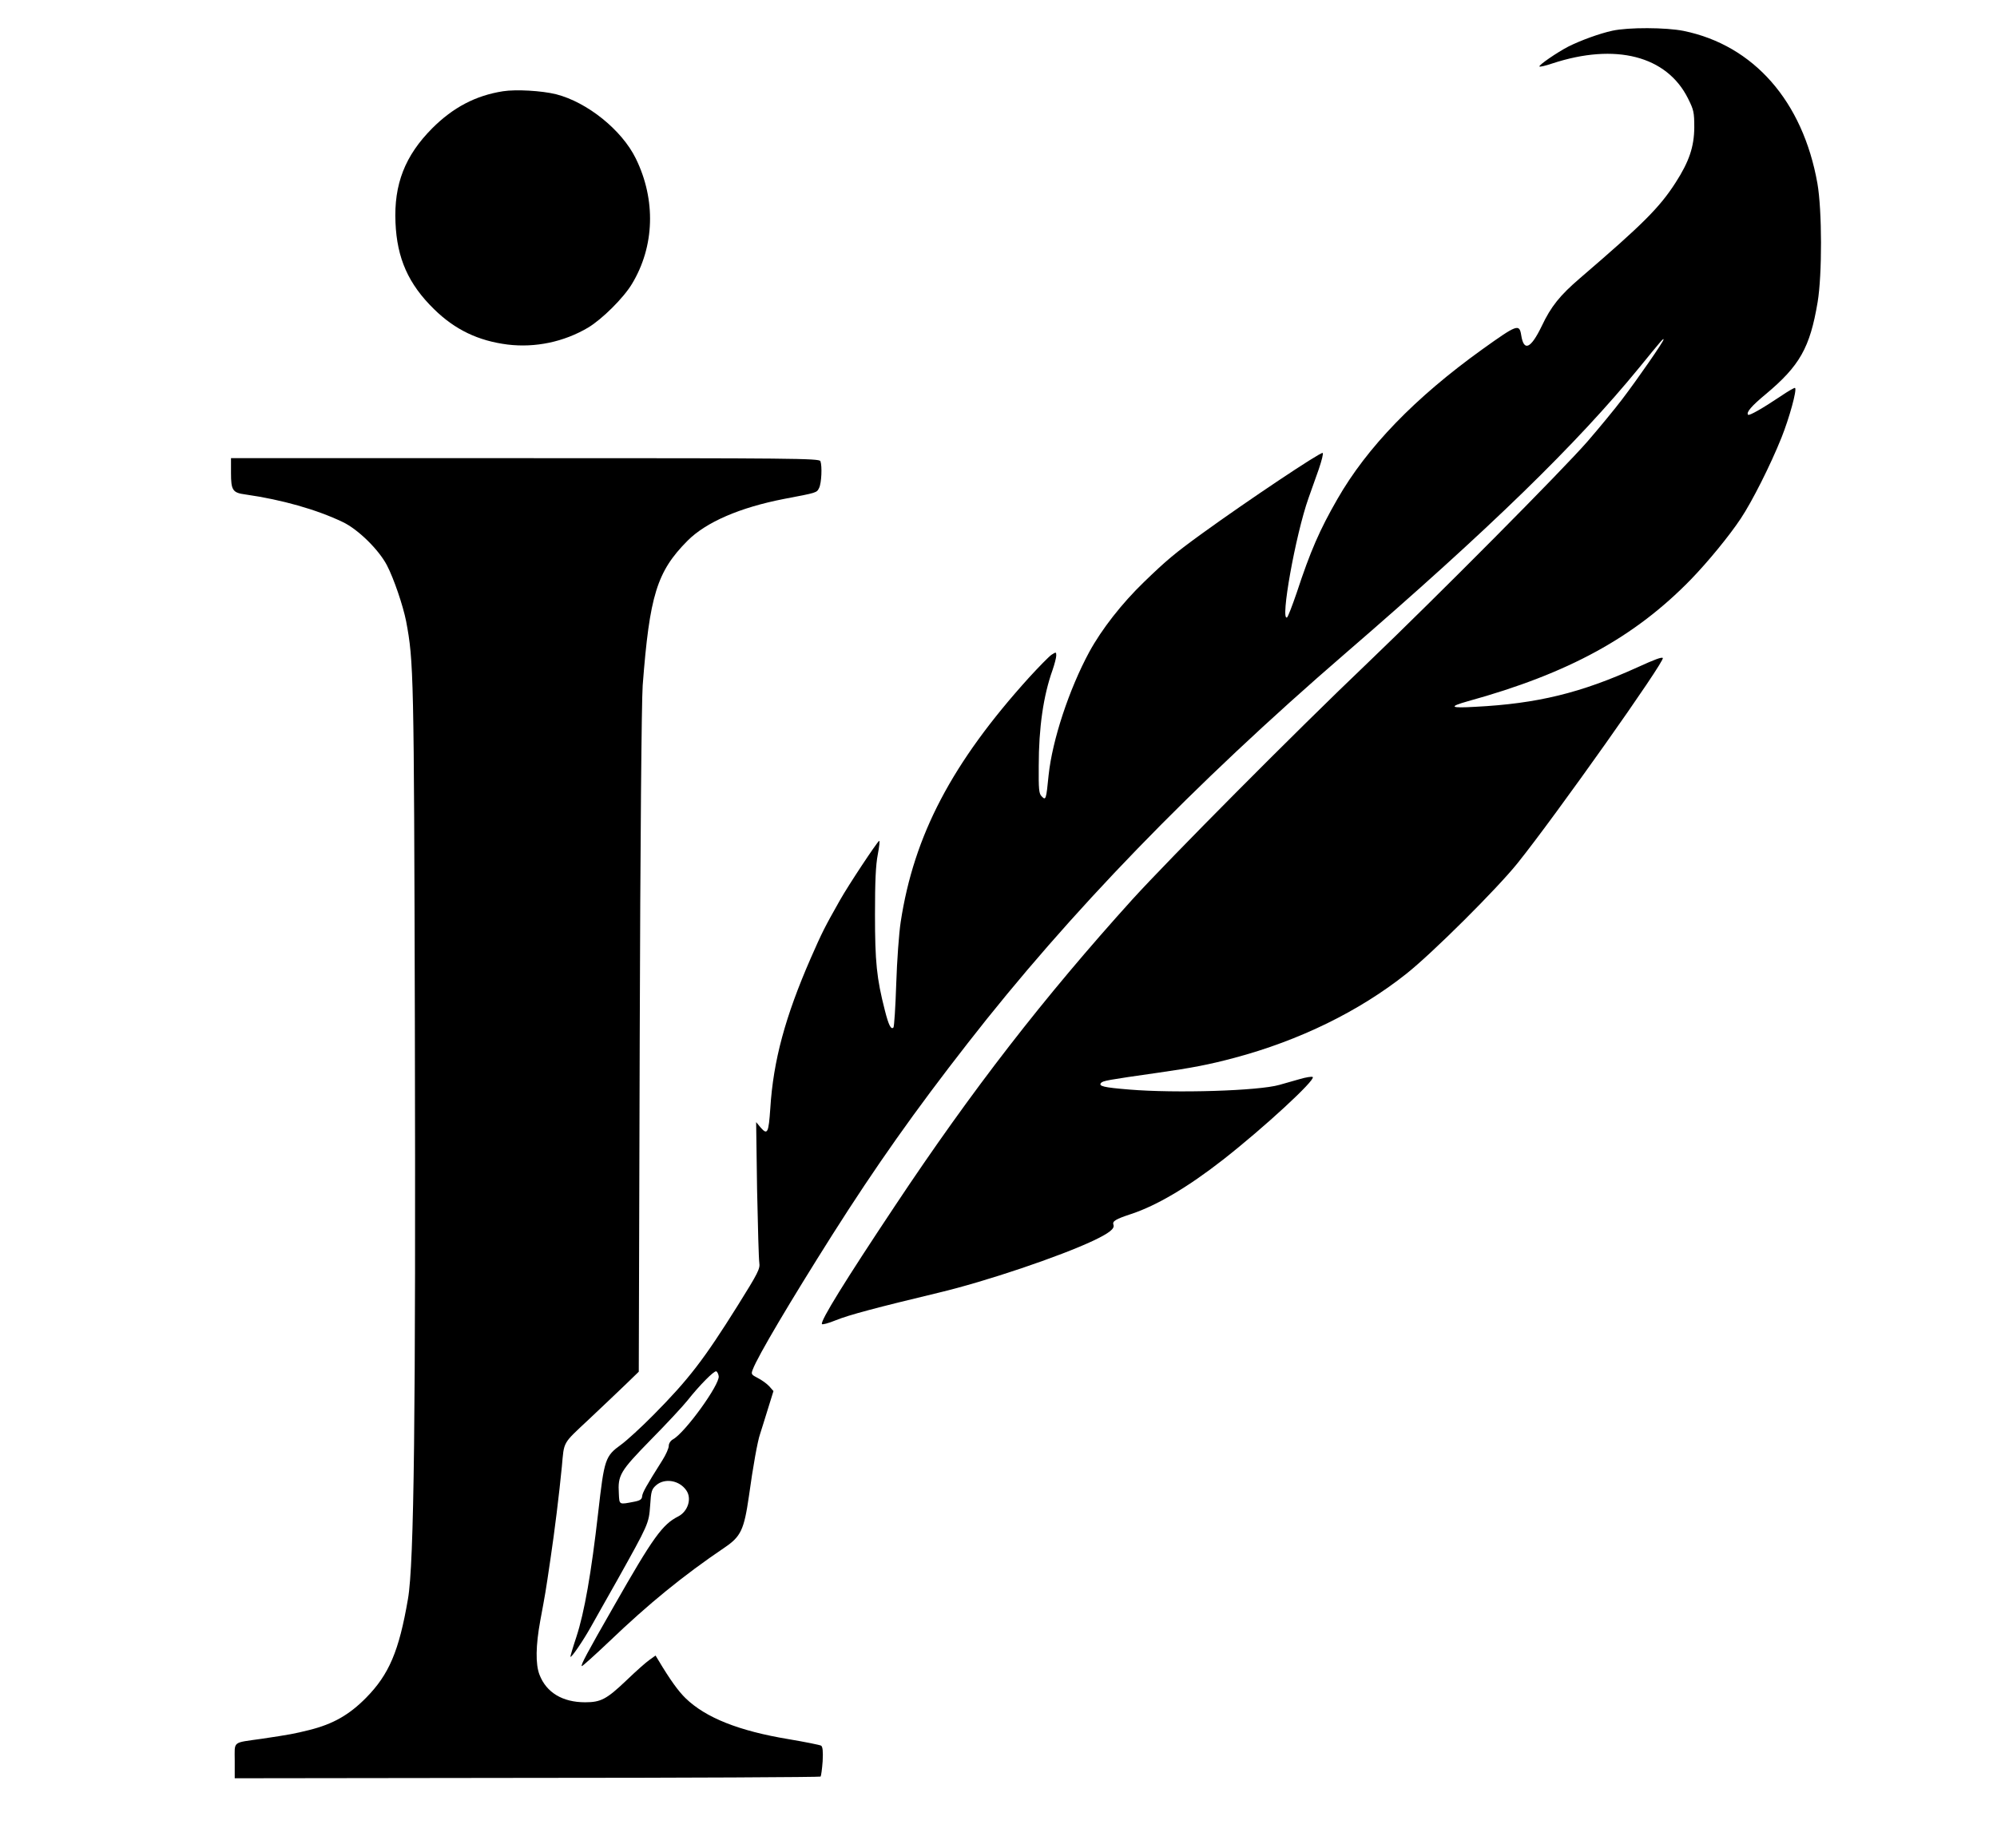
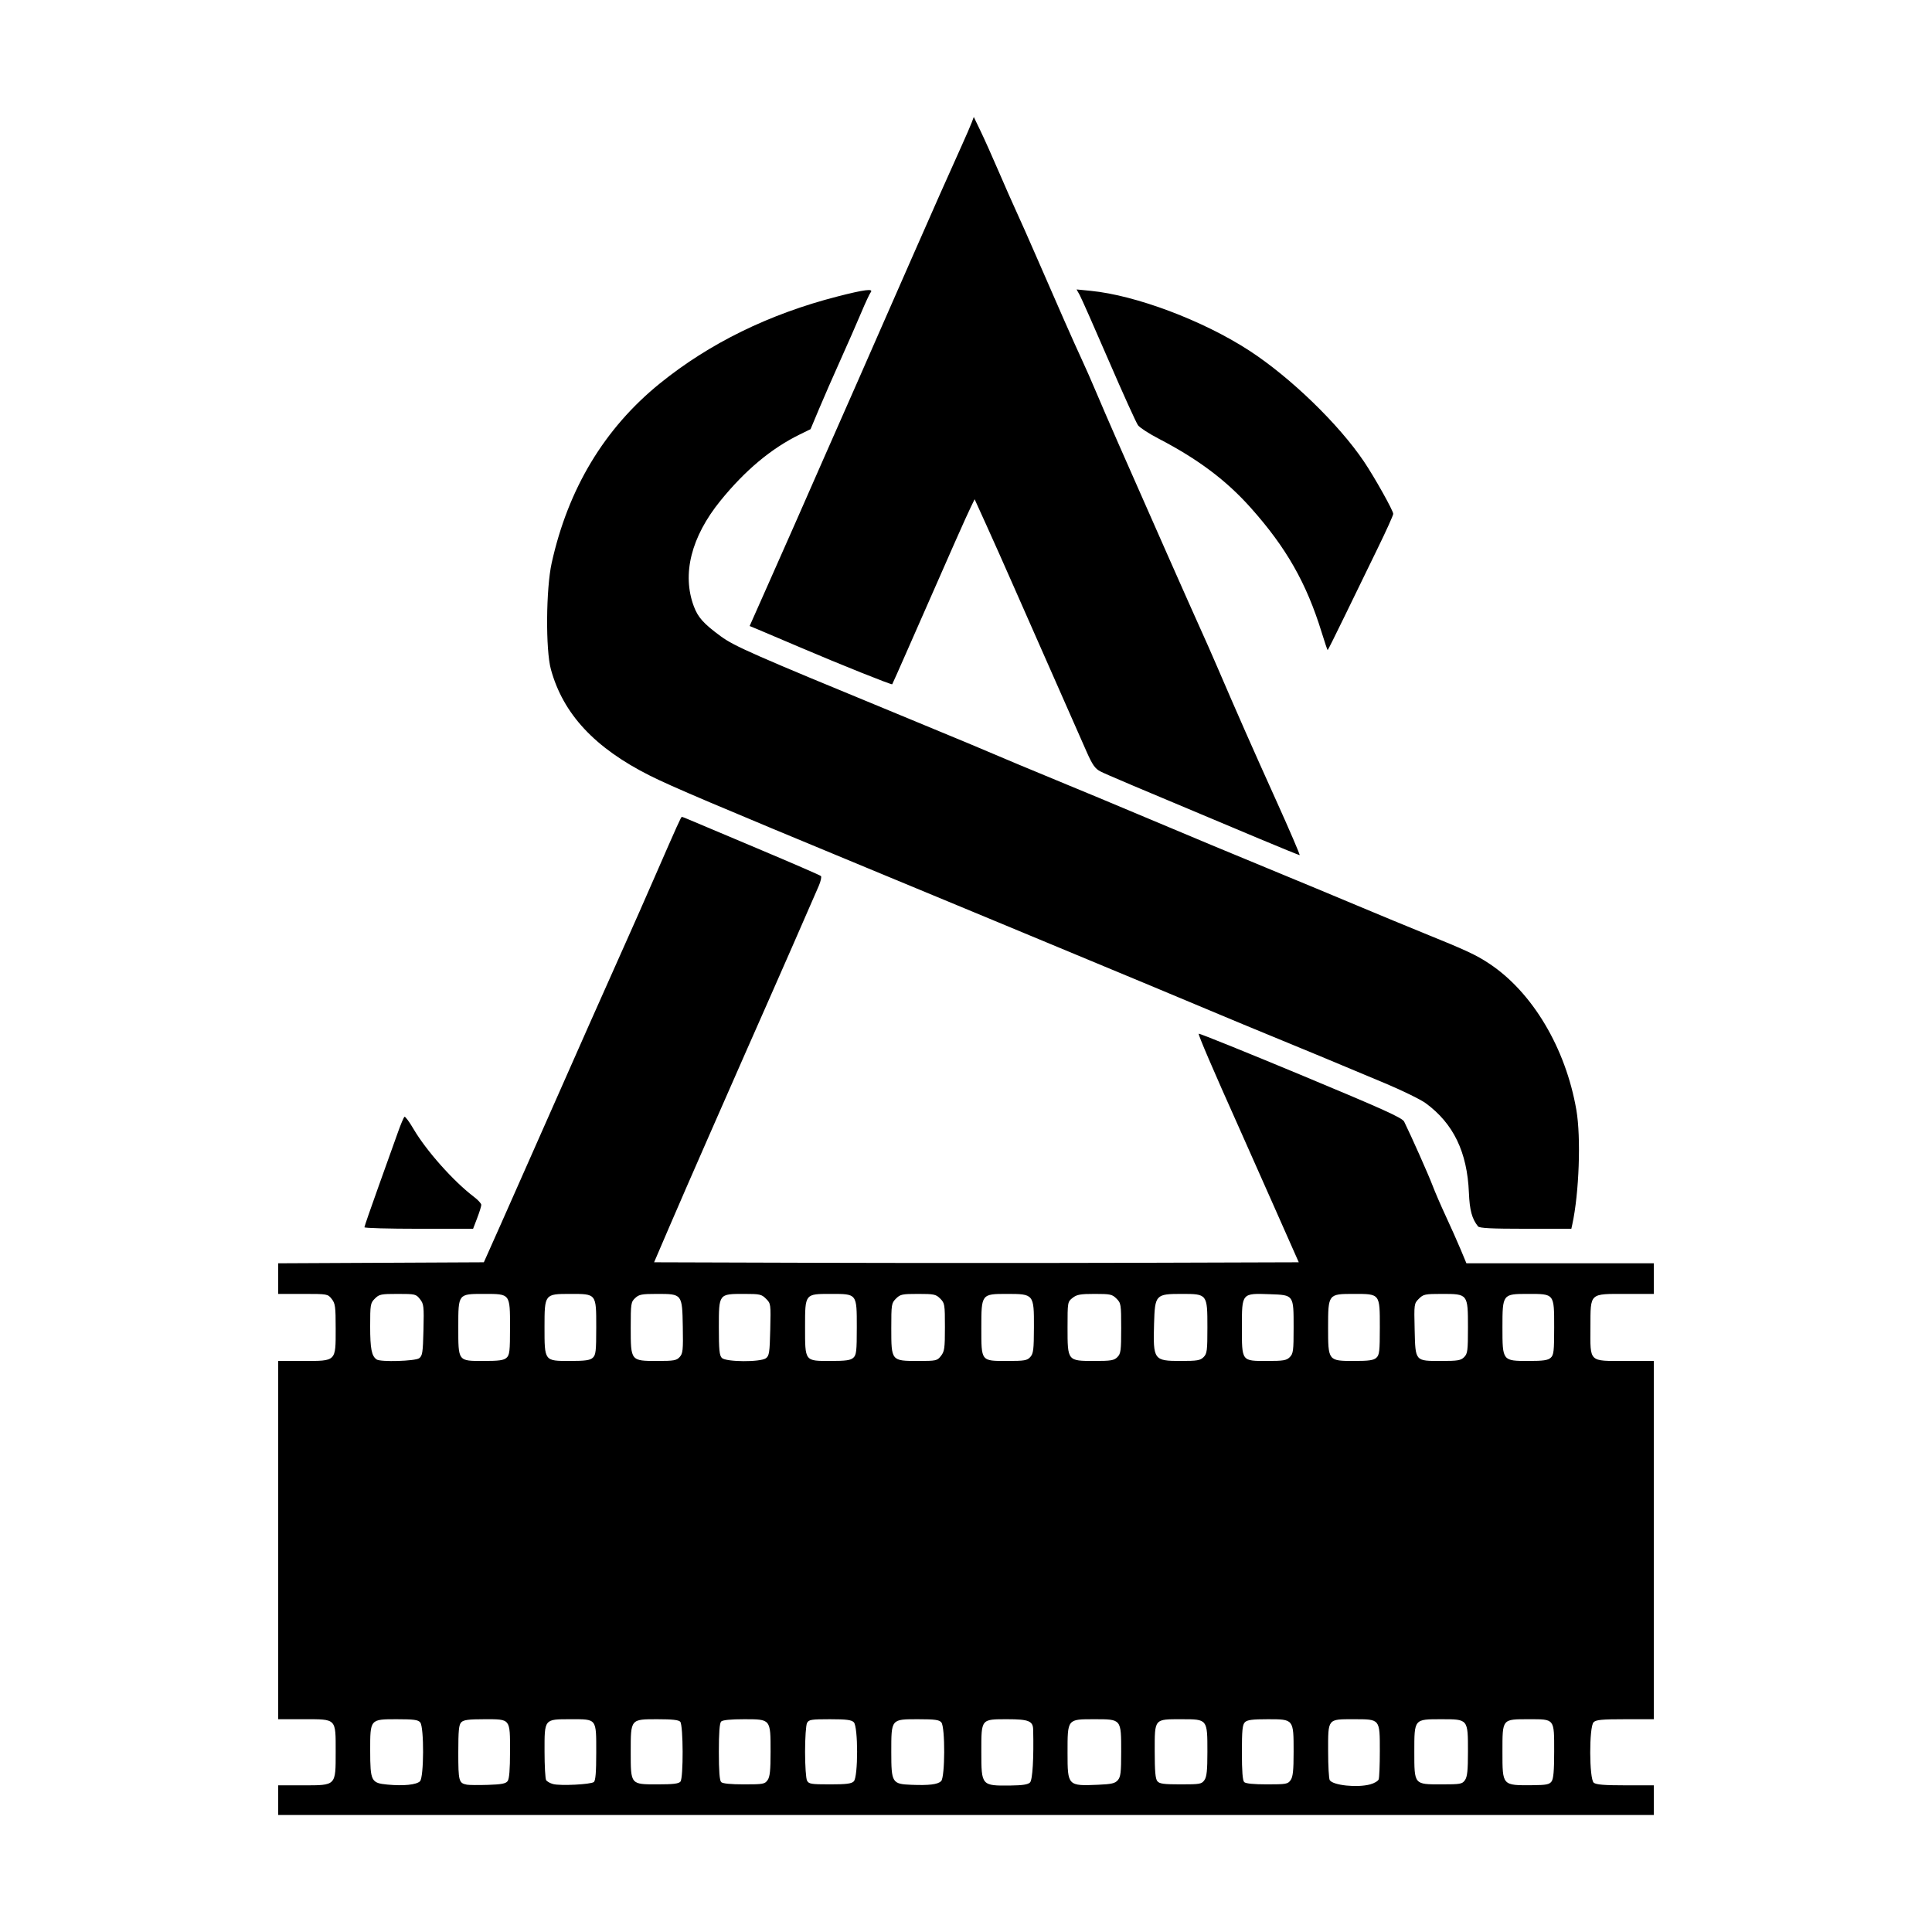
- <svg xmlns="http://www.w3.org/2000/svg" version="1.0" width="1072pt" height="992pt" viewBox="0 0 1072 992" preserveAspectRatio="xMidYMid meet" id="svg3">
-   <defs id="defs3" />
-   <g transform="translate(0,992) scale(0.1,-0.1)" fill="#000000" stroke="none" id="g3">
-     <path d="M8655 9755 c-69 -15 -170 -52 -236 -85 -60 -31 -162 -101 -155 -107 2 -3 33 4 68 16 340 112 615 41 729 -187 31 -62 34 -74 34 -157 -1 -104 -28 -183 -100 -295 -86 -134 -175 -223 -514 -514 -107 -92 -155 -151 -205 -257 -59 -122 -96 -138 -110 -49 -10 63 -22 58 -208 -75 -362 -260 -620 -527 -779 -805 -95 -165 -145 -280 -218 -502 -24 -70 -47 -130 -52 -133 -38 -24 45 442 115 640 14 39 38 108 55 155 16 47 26 86 21 88 -13 5 -406 -258 -645 -431 -149 -108 -192 -144 -314 -262 -118 -114 -227 -253 -294 -376 -108 -200 -198 -472 -218 -661 -13 -132 -15 -137 -37 -114 -15 14 -17 38 -16 164 0 205 25 377 74 514 11 32 20 67 20 78 0 20 -1 20 -26 4 -14 -10 -68 -65 -121 -123 -413 -457 -617 -846 -688 -1311 -9 -58 -20 -207 -24 -333 -4 -125 -11 -230 -15 -234 -13 -13 -26 13 -46 92 -44 172 -53 259 -53 515 0 179 4 266 15 322 8 43 12 75 7 73 -13 -9 -165 -238 -211 -320 -83 -147 -94 -169 -156 -310 -137 -314 -201 -550 -217 -806 -9 -131 -15 -145 -51 -104 l-25 30 5 -360 c4 -198 9 -376 12 -395 5 -32 -6 -54 -116 -230 -181 -289 -262 -395 -451 -586 -66 -67 -145 -139 -174 -160 -87 -63 -91 -77 -124 -366 -37 -325 -74 -536 -117 -667 -19 -57 -33 -105 -32 -107 6 -5 68 86 110 161 25 44 88 157 141 250 168 301 170 304 177 401 5 78 8 88 33 110 46 39 124 26 161 -28 31 -44 9 -113 -43 -140 -85 -43 -135 -112 -344 -479 -149 -260 -180 -319 -174 -325 2 -2 69 58 148 133 211 202 396 353 619 504 87 59 104 95 130 274 22 160 47 299 60 335 4 14 23 71 40 128 l32 103 -23 26 c-13 14 -41 34 -61 44 -35 18 -37 21 -27 46 27 72 202 367 427 723 234 369 443 665 727 1029 544 699 1211 1388 2026 2092 778 672 1243 1125 1580 1537 118 145 129 158 129 149 0 -11 -137 -209 -223 -322 -37 -49 -121 -151 -185 -225 -135 -155 -808 -833 -1182 -1191 -383 -365 -1062 -1049 -1262 -1269 -476 -527 -860 -1022 -1274 -1645 -269 -404 -399 -615 -392 -634 1 -5 35 4 74 20 71 29 223 69 552 148 256 61 652 195 832 280 84 40 115 64 107 85 -7 19 11 30 96 58 136 45 304 144 492 291 221 173 497 428 482 444 -4 4 -36 -1 -70 -11 -34 -10 -83 -24 -109 -31 -111 -32 -555 -46 -807 -25 -135 11 -165 18 -151 35 10 12 32 16 305 55 183 26 276 44 411 80 349 93 670 250 924 452 141 112 487 457 596 593 204 254 794 1088 780 1102 -6 6 -42 -7 -136 -50 -304 -138 -538 -195 -870 -212 -136 -8 -146 0 -40 30 540 149 896 344 1198 655 90 93 205 233 266 325 61 91 161 290 219 435 42 105 84 257 73 267 -2 3 -37 -17 -78 -45 -100 -67 -168 -105 -174 -99 -12 12 19 48 94 110 183 153 238 250 279 494 25 149 24 495 -1 638 -78 441 -342 742 -718 819 -94 19 -297 20 -383 1z m-4797 -7224 c7 -44 -180 -303 -245 -339 -13 -7 -23 -22 -23 -35 0 -13 -15 -47 -34 -77 -87 -138 -107 -174 -109 -194 -1 -16 -11 -23 -42 -29 -83 -16 -80 -18 -83 43 -6 100 6 120 172 290 84 85 172 180 196 210 64 81 143 161 155 157 5 -2 11 -13 13 -26z" id="path1" />
-     <path d="M2700 9430 c-147 -23 -268 -87 -380 -199 -146 -147 -206 -300 -197 -506 8 -192 69 -330 207 -465 112 -110 237 -170 395 -190 148 -18 302 14 432 91 75 45 190 159 235 234 122 201 130 452 21 674 -75 153 -260 302 -428 345 -77 19 -215 27 -285 16z" id="path2" />
-     <path d="M1240 7381 c0 -94 9 -107 78 -116 196 -28 382 -81 522 -148 82 -39 193 -148 237 -232 37 -71 86 -215 103 -300 41 -218 42 -277 47 -2155 5 -2108 -4 -2907 -37 -3095 -48 -281 -102 -406 -225 -531 -91 -92 -177 -141 -305 -173 -81 -20 -101 -24 -255 -47 -161 -23 -145 -10 -145 -118 l0 -94 1569 2 c863 0 1572 4 1576 7 3 4 8 41 11 82 3 54 0 78 -8 84 -7 4 -86 20 -175 35 -266 44 -445 115 -553 220 -38 37 -82 97 -147 206 l-14 23 -32 -23 c-18 -12 -74 -62 -125 -111 -106 -101 -137 -117 -221 -117 -121 0 -208 52 -245 148 -22 57 -20 157 4 289 28 151 28 149 55 333 22 147 47 350 61 495 13 139 1 119 146 255 73 69 163 154 200 190 l67 65 5 1775 c3 1072 10 1828 16 1910 37 483 76 611 241 777 100 100 281 178 517 224 179 34 176 33 189 59 13 26 17 117 7 144 -6 15 -155 16 -1585 16 l-1579 0 0 -79z" id="path3" />
+ <svg xmlns="http://www.w3.org/2000/svg" version="1.0" width="512" height="512" viewBox="0 0 384 384" preserveAspectRatio="xMidYMid" id="svg1" xml:space="preserve">
+   <defs id="defs1" />
+   <g transform="matrix(0.1,0,0,-0.1,0,340)" fill="#000000" stroke="none" id="g1">
+     <path style="fill:#000000;stroke-width:0.762" d="m 552.948,-177.988 -7.6e-4,29.512 h 49.838 c 65.505,0 64.402,-1.135 64.402,66.214 0,67.371 2.138,65.16 -63.047,65.16 H 552.949 V 338.94 694.983 h 49.503 c 66.309,0 64.735,-1.562 64.735,64.221 0,43.796 -0.837,50.054 -7.892,59.023 -7.799,9.915 -8.474,10.033 -57.119,10.033 h -49.227 v 30.43 30.43 l 204.364,0.985 204.364,0.985 33.977,76.159 c 18.687,41.887 52.455,118.142 75.04,169.454 49.566,112.614 158.799,358.738 179.143,403.642 8.065,17.802 31.111,70.066 51.215,116.142 46.3,106.12 52.554,119.95 54.243,119.95 0.756,0 6.889,-2.369 13.629,-5.265 6.739,-2.896 67.945,-28.7 136.012,-57.343 68.067,-28.643 125.082,-53.387 126.699,-54.986 1.618,-1.599 -0.333,-10.495 -4.335,-19.768 -17.08,-39.578 -90.058,-206.123 -103.331,-235.817 -7.957,-17.802 -27.251,-61.498 -42.874,-97.103 -15.623,-35.604 -49.131,-111.858 -74.461,-169.453 -25.331,-57.595 -59.669,-136.419 -76.308,-175.165 l -30.252,-70.447 321.689,-0.974 c 176.929,-0.535 465.23,-0.535 640.669,0 l 318.98,0.974 -52.305,118.046 c -28.768,64.925 -58.451,131.755 -65.963,148.51 -52.171,116.367 -82.133,186.202 -80.563,187.772 1.008,1.008 92.259,-35.815 202.78,-81.829 164.685,-68.564 201.772,-85.328 205.512,-92.898 13.837,-28.008 48.334,-105.571 56.133,-126.209 4.972,-13.157 17.026,-41.058 26.785,-62.002 9.76,-20.944 22.931,-50.503 29.27,-65.687 l 11.525,-27.608 h 186.234 186.234 v -30.464 -30.464 h -54.793 c -74.02,0 -70.901,2.895 -71.17,-66.059 -0.276,-70.694 -3.865,-67.219 69.435,-67.219 h 56.529 V 338.94 -17.103 h -56.847 c -46.602,0 -57.926,-1.078 -62.831,-5.984 -9.088,-9.088 -8.803,-112.605 0.331,-120.164 4.728,-3.913 20.52,-5.223 62.831,-5.213 l 56.516,0.013 V -177.976 -207.5 H 1920.001 552.949 Z m 281.789,37.558 c 7.932,7.711 8.346,107.559 0.486,117.03 -4.272,5.148 -12.748,6.297 -46.431,6.297 -53.427,0 -53.082,0.408 -53.005,-62.726 0.074,-60.385 1.979,-64.114 34.306,-67.175 31.883,-3.019 57.452,-0.418 64.644,6.574 z m 174.213,0.342 c 3.267,4.388 4.76,22.805 4.76,58.706 0,66.227 1.558,64.279 -51.407,64.279 -30.777,0 -40.754,-1.314 -45.423,-5.984 -4.882,-4.882 -5.984,-16.014 -5.984,-60.461 0,-56.711 1.045,-60.591 17.136,-63.657 4.189,-0.798 23.038,-0.962 41.887,-0.364 26.783,0.849 35.312,2.484 39.031,7.481 z m 171.357,-1.807 c 3.406,2.769 4.76,19.369 4.76,58.348 0,68.55 1.598,66.445 -50.427,66.445 -53.43,0 -52.403,1.264 -52.329,-64.373 0.032,-28.473 1.463,-53.984 3.18,-56.691 1.717,-2.707 7.944,-6.211 13.838,-7.787 14.371,-3.843 74.997,-0.805 80.978,4.059 z m 690.19,1.648 c 7.935,7.46 8.35,107.372 0.486,116.848 -4.272,5.148 -12.748,6.297 -46.431,6.297 -53.67,0 -53.061,0.748 -53.061,-65.16 0,-61.044 1.618,-63.681 39.983,-65.178 35.29,-1.377 52.085,0.671 59.023,7.194 z m 176.751,-2.517 c 5.07,5.116 7.67,49.025 6.241,105.398 -0.424,16.714 -9.294,20.264 -50.638,20.264 -53.451,0 -52.387,1.314 -52.387,-64.735 0,-67.375 0.246,-67.66 57.938,-67.012 24.054,0.27 34.744,1.945 38.846,6.085 z m 174.532,4.553 c 5.59,6.471 6.664,15.489 6.664,55.949 0,65.951 0.647,65.16 -53.311,65.16 -54.135,0 -53.311,1.034 -53.311,-66.896 0,-65.464 0.493,-65.977 60.927,-63.34 26.689,1.164 33.537,2.766 39.031,9.127 z m 501.588,-8.39 c 8.006,2.156 15.59,6.612 16.852,9.902 1.262,3.29 2.296,28.412 2.296,55.826 0,64.816 0.847,63.771 -51.725,63.771 -52.596,0 -51.105,1.872 -51.031,-64.055 0.032,-28.648 1.463,-54.302 3.18,-57.009 6.599,-10.401 54.478,-15.423 80.428,-8.436 z m 360.462,5.785 c 3.808,5.208 5.209,21.192 5.209,59.435 0,66.081 1.414,64.279 -50.427,64.279 -53.451,0 -52.387,1.314 -52.387,-64.735 0,-67.628 -0.68,-66.879 60.237,-66.371 26.83,0.224 33.023,1.449 37.369,7.392 z m -1731.368,-0.229 c 5.997,7.226 5.647,111.613 -0.398,118.897 -3.006,3.622 -15.825,5.047 -45.394,5.047 -53.626,0 -53.061,0.689 -53.061,-64.735 0,-65.424 -0.565,-64.735 53.061,-64.735 31.367,0 42.3,1.32 45.792,5.527 z m 173.199,2.937 c 4.601,6.569 5.928,19.164 5.928,56.272 0,65.373 0.52,64.735 -52.766,64.735 -26.741,0 -42.492,-1.583 -45.479,-4.57 -3.137,-3.137 -4.57,-22.001 -4.57,-60.166 0,-38.164 1.433,-57.029 4.57,-60.166 2.987,-2.987 18.738,-4.57 45.479,-4.57 37.958,0 41.338,0.611 46.838,8.463 z m 171.301,-2.479 c 8.797,8.797 8.797,108.705 0,117.502 -4.707,4.707 -14.832,5.984 -47.465,5.984 -37.114,0 -41.897,-0.775 -45.423,-7.366 -2.168,-4.051 -3.942,-29.867 -3.942,-57.37 0,-27.502 1.774,-53.318 3.942,-57.37 3.527,-6.59 8.309,-7.366 45.423,-7.366 32.633,0 42.758,1.276 47.465,5.984 z m 696.91,2.479 c 4.601,6.569 5.928,19.164 5.928,56.272 0,65.037 0.237,64.735 -50.895,64.735 -55.374,0 -53.823,1.839 -53.823,-63.823 0,-39.333 1.349,-54.649 5.226,-59.333 4.278,-5.169 12.699,-6.314 46.431,-6.314 38.263,0 41.628,0.604 47.133,8.463 z m 171.357,0 c 4.601,6.569 5.928,19.164 5.928,56.272 0,65.121 0.306,64.735 -51.351,64.735 -30.828,0 -40.809,-1.313 -45.479,-5.984 -4.879,-4.879 -5.984,-15.987 -5.984,-60.166 0,-37.064 1.444,-55.625 4.57,-58.751 2.987,-2.987 18.738,-4.57 45.479,-4.57 37.958,0 41.338,0.611 46.838,8.463 z m 346.523,0 c 4.601,6.569 5.928,19.164 5.928,56.272 0,65.467 0.602,64.735 -53.311,64.735 -53.914,0 -53.311,0.732 -53.311,-64.735 0,-65.467 -0.603,-64.735 53.311,-64.735 38.522,0 41.875,0.599 47.383,8.463 z M 833.057,700.38 c 6.559,4.789 7.53,11.127 8.623,56.251 1.144,47.255 0.653,51.589 -6.94,61.242 -7.871,10.006 -9.498,10.388 -44.243,10.388 -33.222,0 -36.811,-0.739 -45.419,-9.347 -8.895,-8.895 -9.347,-11.577 -9.347,-55.466 0,-44.18 2.895,-58.84 12.946,-65.551 7.968,-5.321 76.453,-3.306 84.381,2.483 z m 173.689,0.905 c 6.127,5.545 6.964,12.837 6.964,60.711 0,66.993 0.565,66.265 -51.407,66.265 -51.902,0 -51.407,0.631 -51.407,-65.603 0,-69.104 -1.071,-67.675 50.746,-67.675 30.147,0 39.601,1.321 45.105,6.302 z m 171.358,0 c 6.127,5.545 6.964,12.837 6.964,60.711 0,67.138 0.689,66.265 -52.255,66.265 -50.206,0 -50.56,-0.46 -50.56,-65.792 0,-68.067 -0.433,-67.486 50.371,-67.486 30.495,0 39.966,1.312 45.479,6.302 z m 172.828,1.556 c 6.321,6.985 7.008,13.647 6.183,59.975 -1.167,65.518 -1.11,65.445 -51.322,65.445 -30.239,0 -35.657,-1.035 -43.369,-8.28 -8.357,-7.851 -8.813,-10.905 -8.813,-59.023 0,-65.959 0.012,-65.975 52.721,-65.975 33.038,0 38.334,0.933 44.6,7.858 z m 171.363,-2.461 c 6.569,4.796 7.53,11.142 8.636,56.999 1.228,50.896 1.113,51.735 -8.395,61.242 -8.857,8.857 -12.366,9.64 -43.237,9.64 -50.993,0 -50.524,0.619 -50.524,-66.583 0,-44.675 1.099,-55.826 5.984,-60.711 8.143,-8.143 76.558,-8.602 87.535,-0.587 z m 173.69,0.905 c 6.127,5.545 6.964,12.837 6.964,60.711 0,66.993 0.565,66.265 -51.407,66.265 -51.902,0 -51.407,0.631 -51.407,-65.603 0,-69.104 -1.071,-67.675 50.746,-67.675 30.147,0 39.601,1.321 45.105,6.302 z m 174.237,3.731 c 7.021,8.926 7.892,15.248 7.892,57.292 0,45.099 -0.427,47.686 -9.347,56.606 -8.553,8.553 -12.287,9.347 -43.964,9.347 -31.677,0 -35.412,-0.794 -43.965,-9.347 -8.968,-8.968 -9.347,-11.358 -9.347,-59.023 0,-64.797 0.09,-64.908 53.035,-64.908 36.304,0 38.116,0.398 45.695,10.033 z m 177.547,-2.195 c 6.163,6.811 7.114,14.587 7.254,59.335 0.205,65.485 -0.298,66.105 -53.572,66.105 -50.862,0 -50.986,-0.163 -50.986,-67.291 0,-67.29 -1.015,-65.987 51.407,-65.987 34.333,0 39.62,0.903 45.896,7.838 z m 173.06,-0.222 c 6.838,6.838 7.616,12.693 7.616,57.292 0,47.666 -0.378,50.055 -9.347,59.023 -8.525,8.525 -12.33,9.347 -43.278,9.347 -28.561,0 -35.519,-1.249 -43.964,-7.892 -9.949,-7.826 -10.033,-8.321 -10.033,-59.023 0,-66.511 -0.119,-66.363 53.311,-66.363 33.002,0 39.095,1.015 45.695,7.616 z m 171.357,0 c 6.864,6.864 7.616,12.693 7.616,59.023 0,66.384 -0.195,66.639 -50.985,66.639 -51.85,0 -53.359,-1.618 -55.02,-58.988 -2.092,-72.238 -0.629,-74.29 52.967,-74.29 32.73,0 38.83,1.023 45.423,7.616 z m 171.357,0 c 6.853,6.853 7.616,12.693 7.616,58.295 0,65.973 0.656,65.049 -47.391,66.786 -55.765,2.016 -55.424,2.416 -55.424,-64.894 0,-69.136 -0.985,-67.803 50.093,-67.803 32.412,0 38.521,1.031 45.105,7.616 z m 172.01,-1.314 c 6.127,5.545 6.964,12.837 6.964,60.711 0,67.138 0.689,66.265 -52.255,66.265 -50.302,0 -50.56,-0.34 -50.56,-66.639 0,-66.593 0.036,-66.639 52.059,-66.639 28.925,0 38.322,1.352 43.791,6.302 z m 174.513,1.314 c 6.864,6.864 7.616,12.693 7.616,59.023 0,66.501 -0.107,66.639 -51.58,66.639 -33.815,0 -37.02,-0.672 -45.988,-9.64 -9.508,-9.508 -9.623,-10.346 -8.395,-61.242 1.538,-63.742 0.386,-62.396 53.38,-62.396 32.274,0 38.387,1.035 44.968,7.616 z m 172.01,-1.314 c 6.127,5.545 6.964,12.837 6.964,60.711 0,67.138 0.689,66.265 -52.255,66.265 -50.302,0 -50.56,-0.34 -50.56,-66.639 0,-66.593 0.036,-66.639 52.059,-66.639 28.925,0 38.322,1.352 43.791,6.302 z M 724.306,960.721 c 0,1.644 12.898,38.915 28.662,82.823 15.764,43.908 33.077,92.264 38.472,107.459 5.396,15.194 11.042,28.387 12.548,29.317 1.506,0.931 9.452,-9.787 17.658,-23.818 25.529,-43.647 79.826,-104.644 120.665,-135.555 7.854,-5.944 14.28,-13.023 14.28,-15.729 0,-2.707 -3.665,-14.498 -8.144,-26.204 l -8.144,-21.283 H 832.304 c -59.399,0 -107.998,1.345 -107.998,2.99 z m 2213.358,1.77 c -12.073,15.129 -16.661,32.072 -18.098,66.834 -3.341,80.777 -30.683,137.471 -85.816,177.942 -9.926,7.286 -46.08,25.018 -80.344,39.404 -97.588,40.975 -171.806,71.829 -231.75,96.345 -30.368,12.42 -74.921,30.915 -99.007,41.099 -42.519,17.979 -207.187,86.621 -342.715,142.862 -36.652,15.209 -101.767,42.261 -144.702,60.115 -42.934,17.854 -138.038,57.292 -211.341,87.64 -301.964,125.014 -389.695,162.293 -432.202,183.652 -109.665,55.105 -172.388,122.459 -196.742,211.267 -10.685,38.965 -9.797,160.076 1.55,211.341 32.702,147.746 104.829,267.548 214.697,356.609 98.664,79.979 217.371,138.179 352.885,173.012 54.463,13.999 72.909,16.291 66.424,8.252 -2.112,-2.618 -10.683,-21.039 -19.047,-40.935 -8.364,-19.897 -26.776,-61.879 -40.915,-93.295 -14.139,-31.416 -33.313,-75.241 -42.609,-97.391 l -16.902,-40.271 -21.595,-10.591 c -56.514,-27.717 -108.367,-71.048 -157.517,-131.631 -58.177,-71.709 -76.839,-145.803 -52.863,-209.884 8.259,-22.074 19.433,-34.503 53.529,-59.538 26.92,-19.766 64.891,-36.469 348.427,-153.265 67.02,-27.607 131.279,-54.227 142.798,-59.156 50.382,-21.556 151.406,-63.836 198.372,-83.022 28.077,-11.47 90.461,-37.481 138.631,-57.801 101.589,-42.855 198.614,-83.306 287.5,-119.861 34.557,-14.212 100.53,-41.663 146.606,-61.002 46.076,-19.339 106.908,-44.526 135.182,-55.972 83.933,-33.978 103.446,-43.057 129.493,-60.249 86.026,-56.781 152.291,-167.952 173.558,-291.175 9.432,-54.65 5.484,-165.418 -8.109,-227.525 l -1.875,-8.568 h -90.852 c -68.117,0 -91.802,1.191 -94.65,4.76 z m -435.048,770.649 c -255.385,107.071 -303.992,127.66 -315.646,133.704 -10.461,5.425 -15.642,12.846 -27.274,39.065 -27.861,62.802 -118.934,269.265 -146.975,333.195 -15.617,35.604 -39.012,88.112 -51.99,116.684 l -23.595,51.948 -7.637,-15.773 c -10.411,-21.503 -33.102,-72.712 -128.476,-289.945 -14.712,-33.51 -27.165,-61.43 -27.673,-62.045 -1.293,-1.565 -105.432,40.165 -182.738,73.227 -35.604,15.227 -72.813,31.03 -82.686,35.117 l -17.951,7.431 35.423,79.757 c 43.532,98.016 63.648,143.61 110.789,251.115 20.204,46.076 39.253,89.271 42.33,95.989 3.077,6.718 15.165,34.135 26.862,60.927 11.697,26.792 33.718,76.987 48.934,111.544 15.217,34.557 43.064,97.959 61.882,140.894 35.865,81.827 71.666,162.478 96.35,217.053 8.052,17.802 16.507,37.341 18.79,43.42 l 4.15,11.052 13.571,-28.188 c 7.464,-15.504 23.513,-51.321 35.665,-79.595 12.152,-28.274 28.423,-65.116 36.158,-81.871 7.735,-16.755 24.841,-55.31 38.014,-85.679 42.605,-98.222 77.116,-176.406 90.766,-205.629 7.337,-15.708 20.174,-44.839 28.526,-64.735 8.352,-19.896 27.992,-65.306 43.644,-100.91 62.923,-143.135 148.768,-337.065 163.504,-369.371 8.598,-18.849 23.734,-53.121 33.636,-76.159 41.125,-95.69 70.369,-161.983 117.166,-265.604 27.193,-60.213 48.34,-109.449 46.993,-109.413 -1.347,0.036 -37.577,14.793 -80.512,32.794 z m 124.334,409.871 c -30.322,98.294 -70.393,168.653 -141.251,248.014 -48.658,54.498 -104.758,96.558 -183,137.204 -18.849,9.792 -37.187,21.69 -40.751,26.439 -3.563,4.75 -29.741,62.495 -58.173,128.323 -28.432,65.829 -54.461,124.646 -57.841,130.705 l -6.147,11.017 28.024,-2.761 c 90.11,-8.879 223.611,-59.197 315.259,-118.824 81.729,-53.174 177.575,-145.886 227.851,-220.403 20.991,-31.113 58.252,-97.66 58.252,-104.039 0,-2.844 -13.943,-33.7 -30.983,-68.569 -17.041,-34.869 -46.148,-94.67 -64.682,-132.893 -18.534,-38.222 -34.151,-69.469 -34.704,-69.438 -0.553,0.031 -5.887,15.882 -11.853,35.224 z" id="path17" />
  </g>
</svg>
